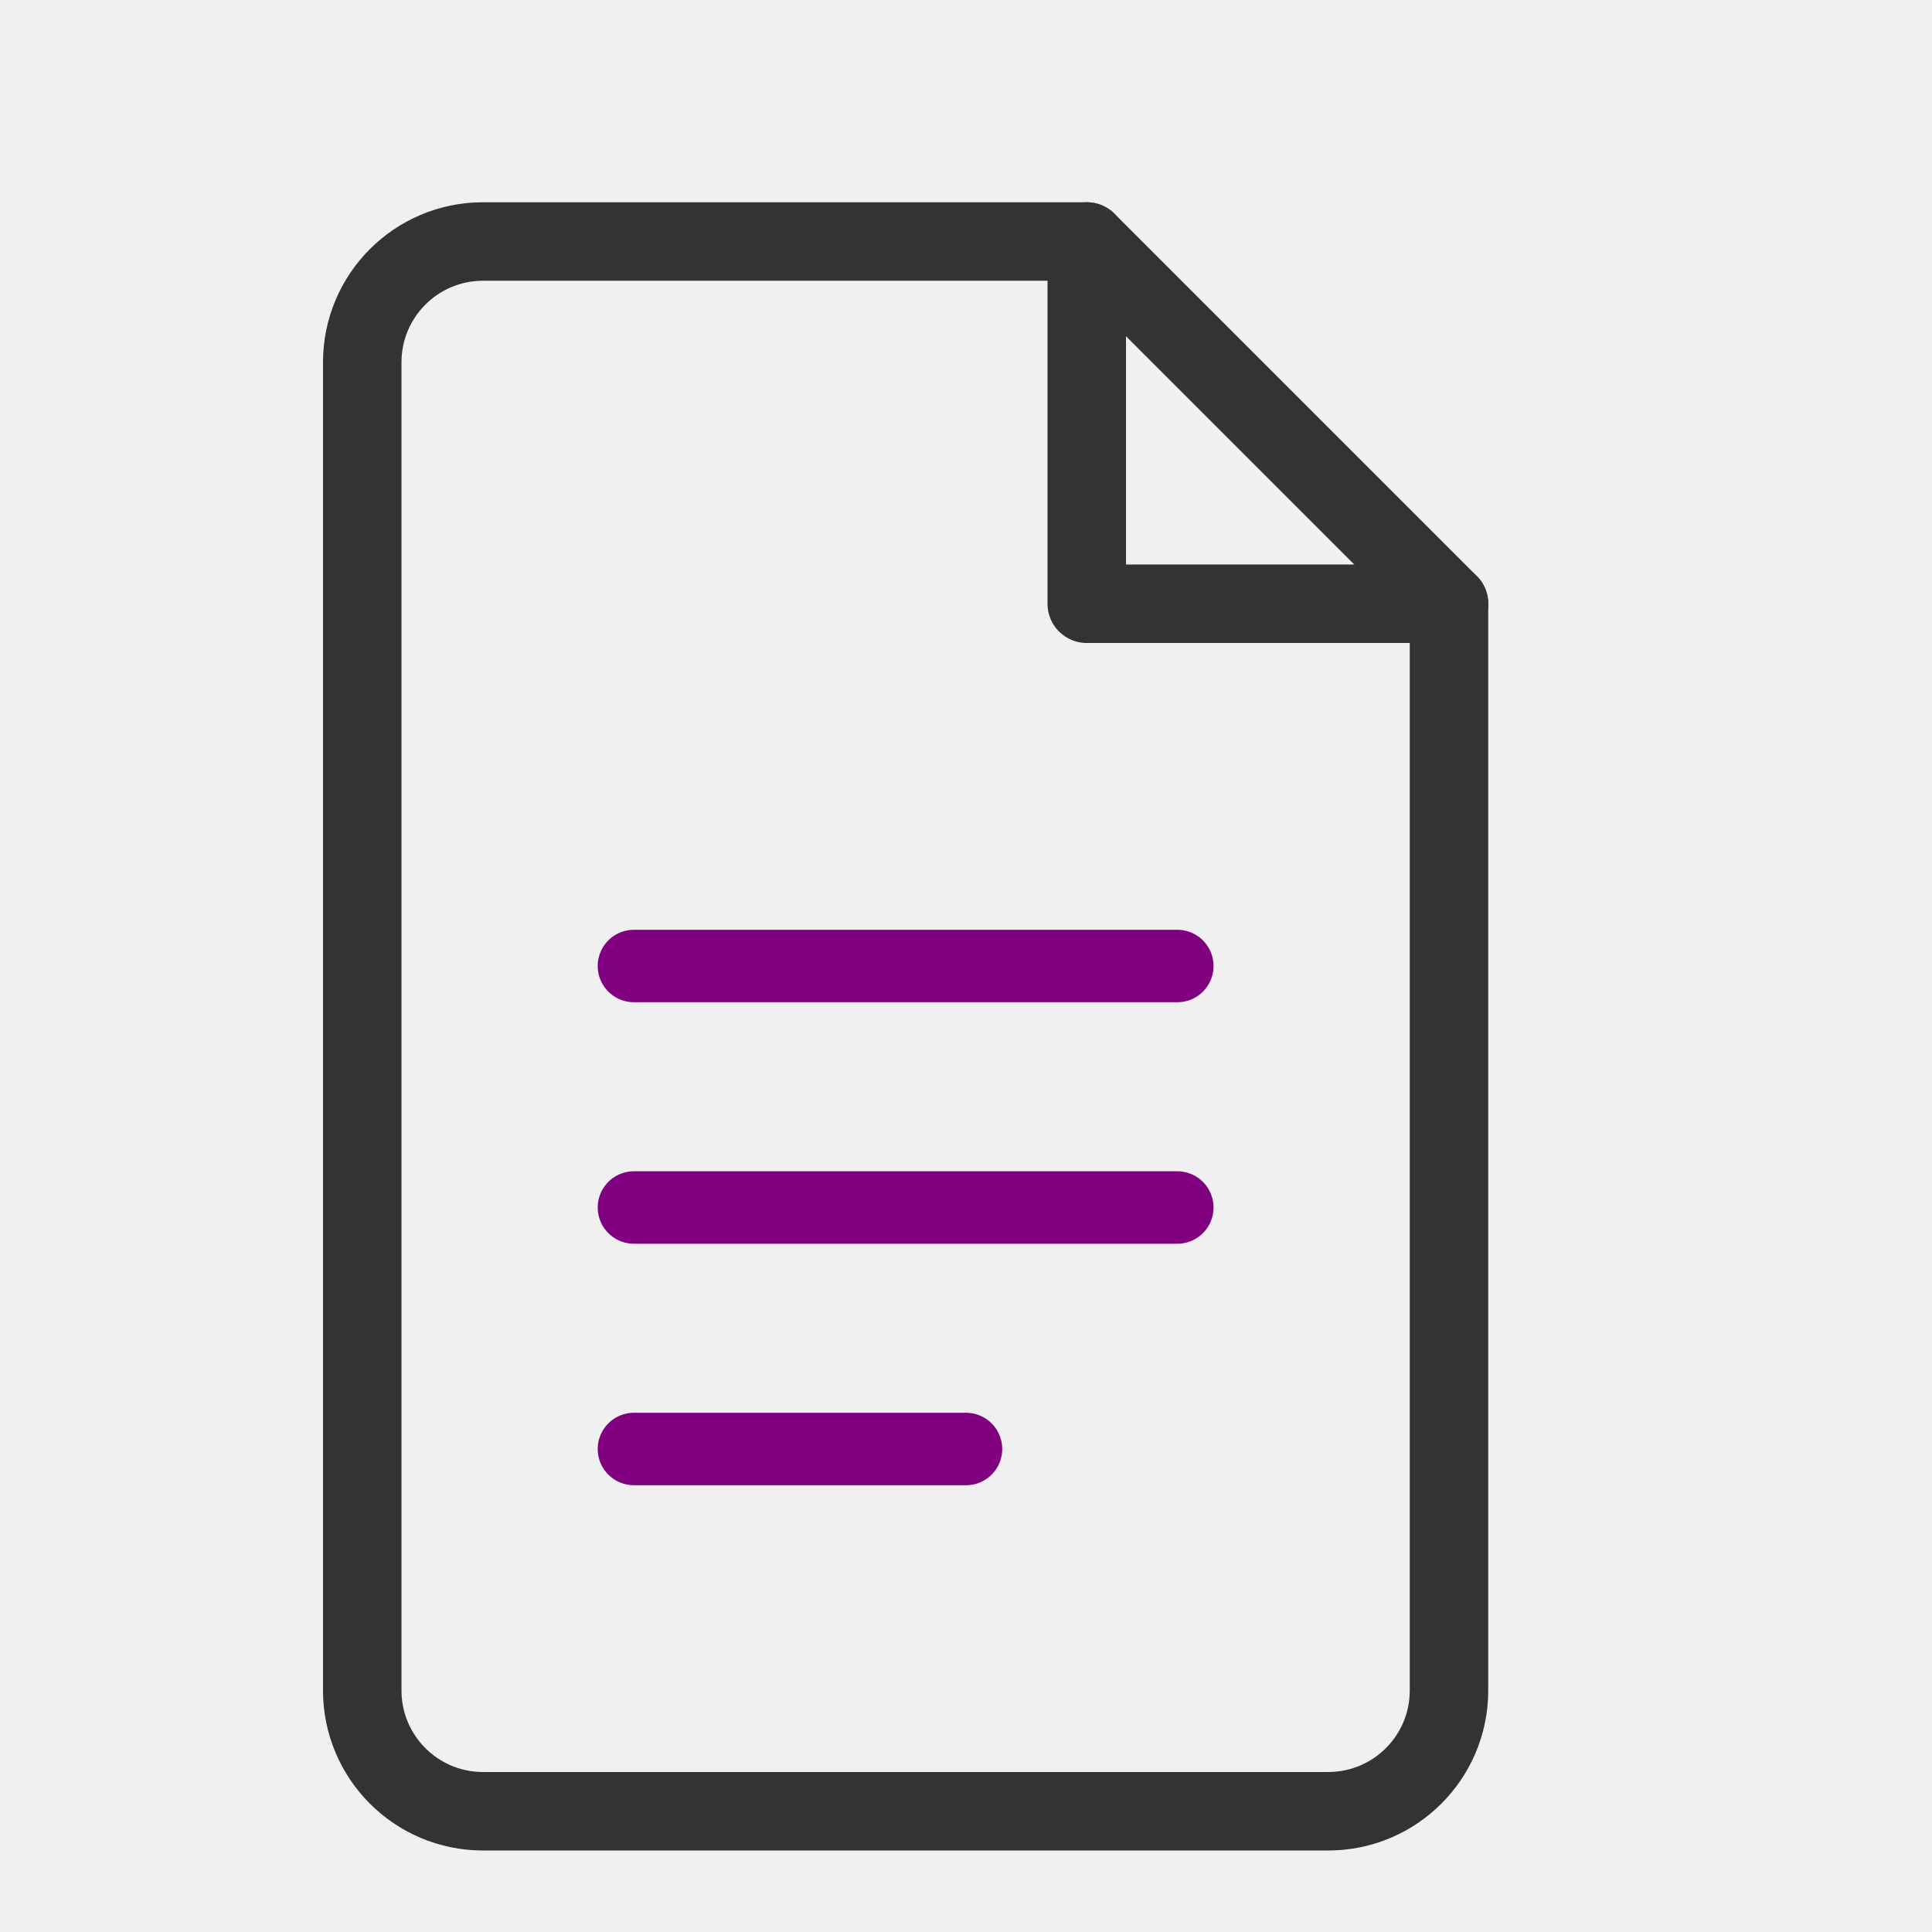
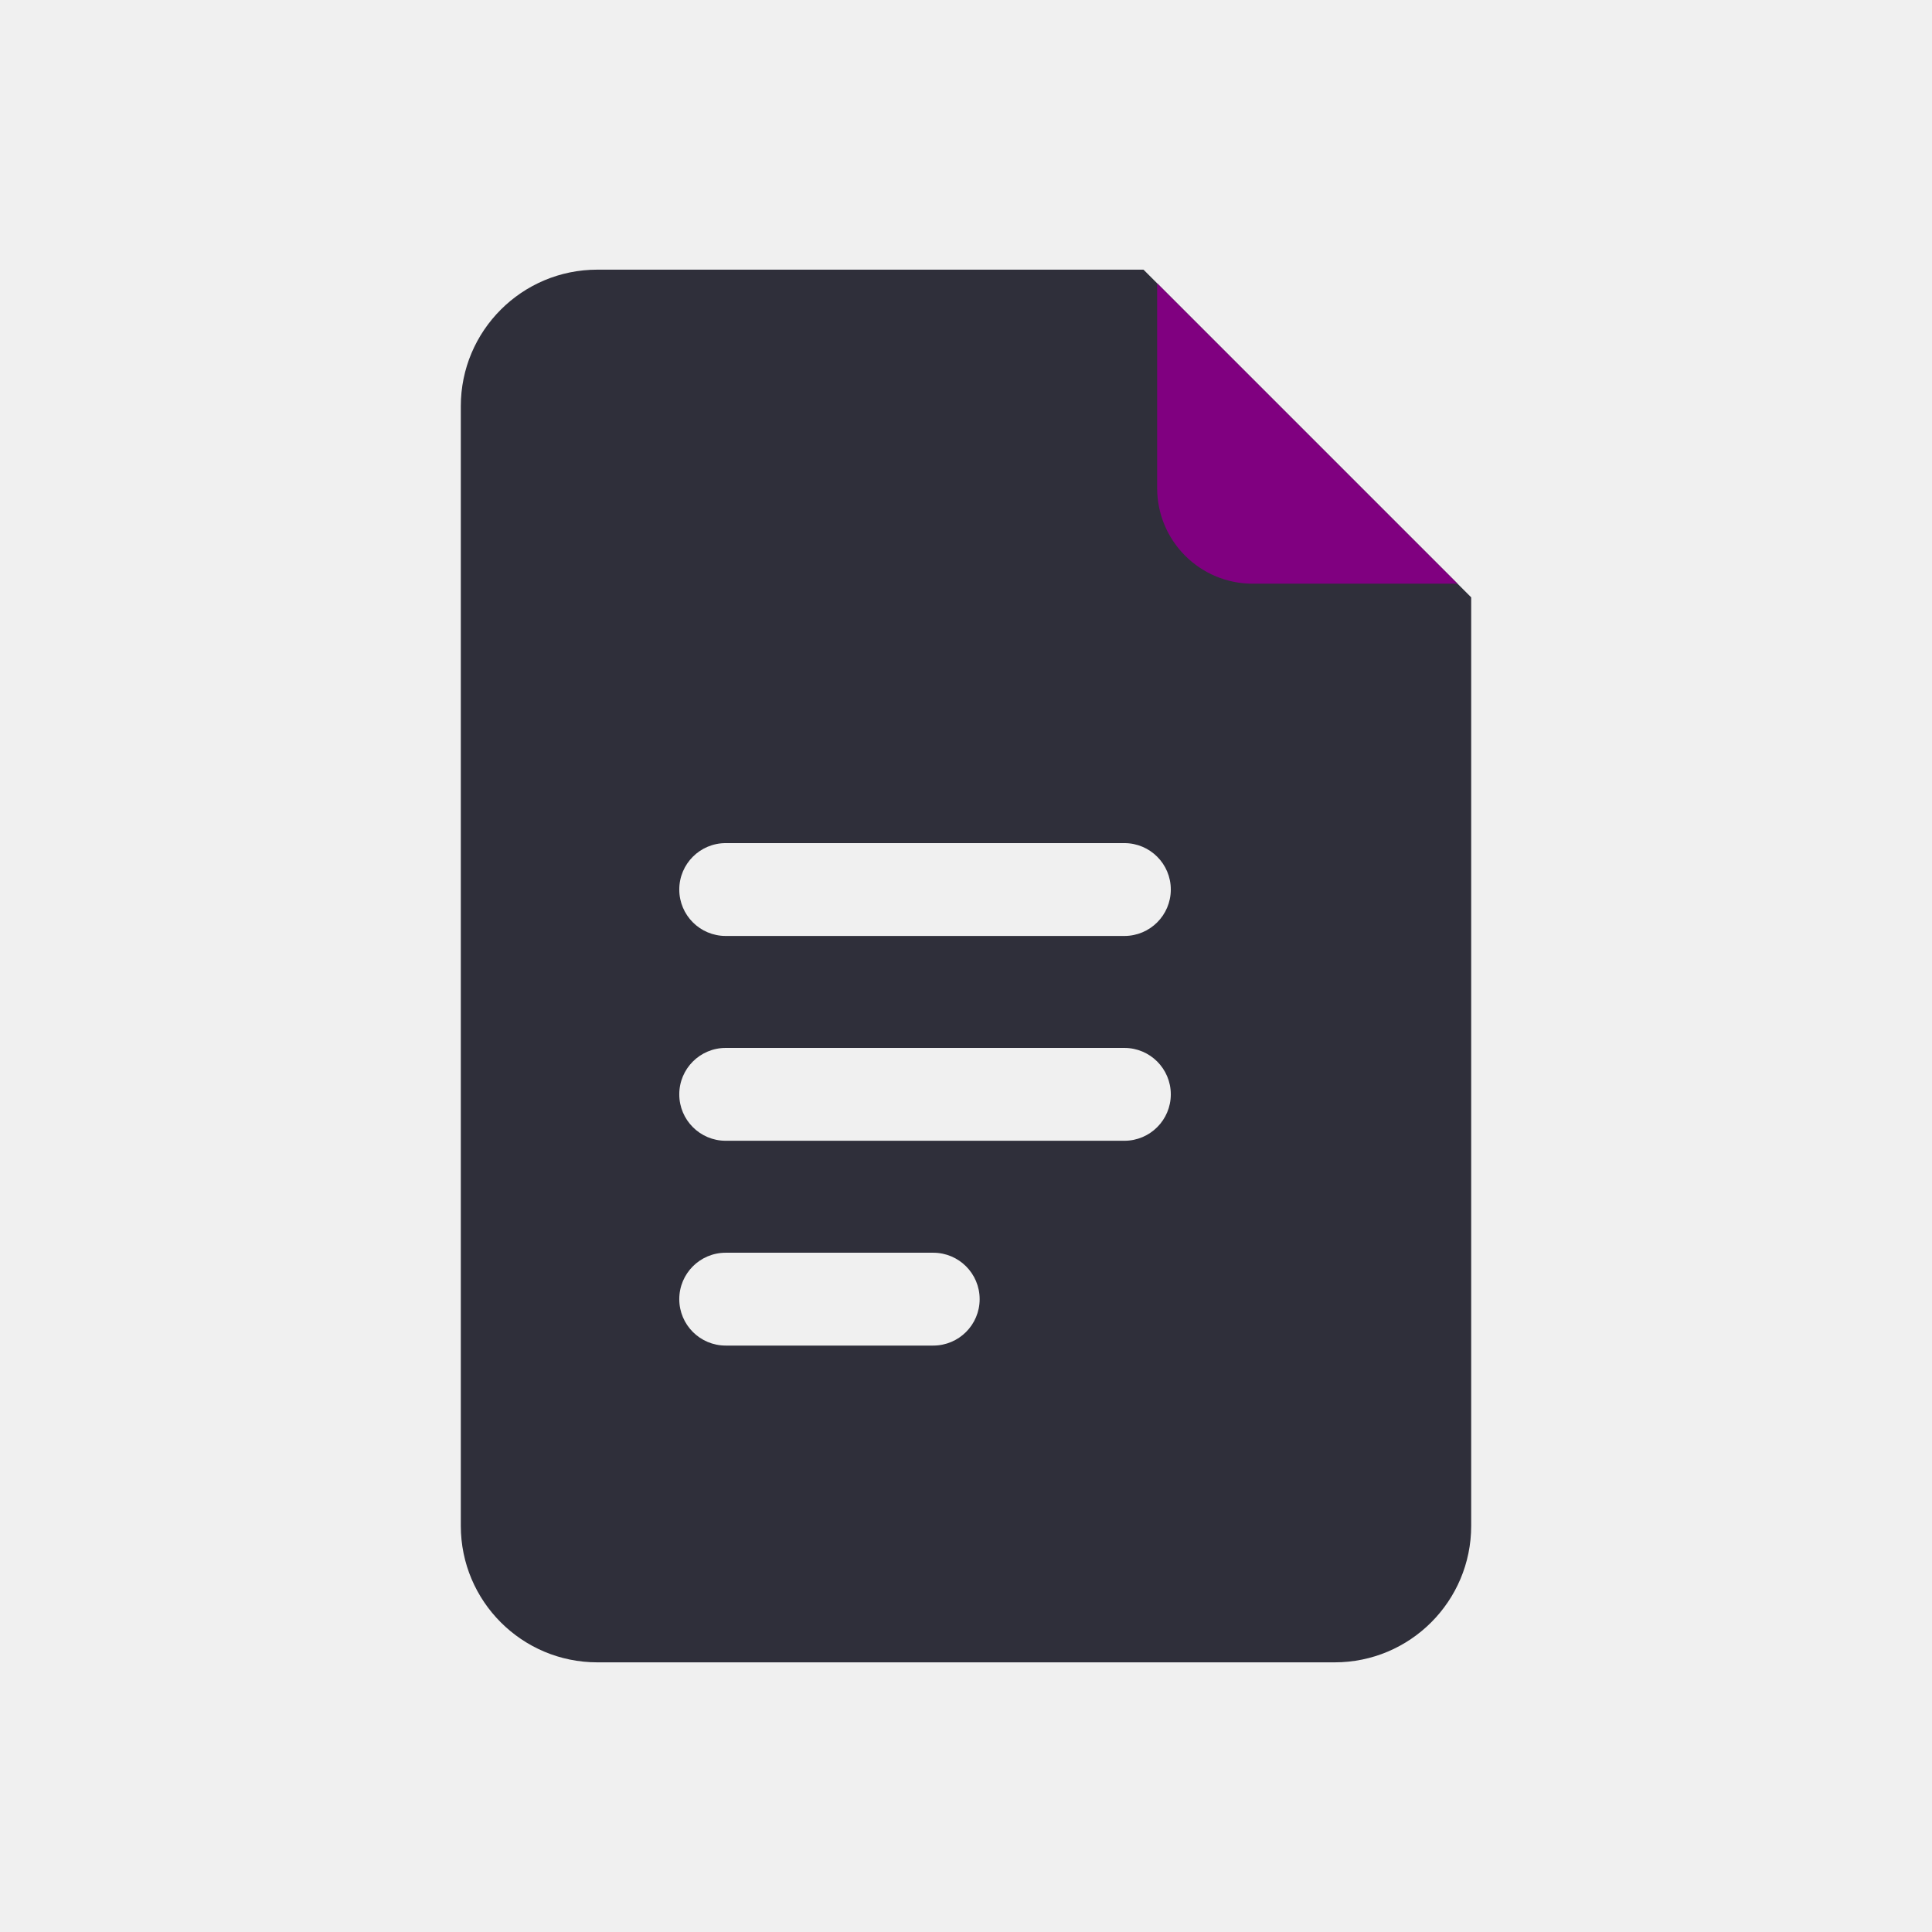
- <svg xmlns="http://www.w3.org/2000/svg" viewBox="0 0 64 64" width="64" height="64" fill="none" stroke-linecap="round" stroke-linejoin="round" role="img" aria-label="Paper">
-   <path d="M16 8 h20 l12 12 v36 a4 4 0 0 1 -4 4 H16 a4 4 0 0 1 -4 -4 V12 a4 4 0 0 1 4 -4 Z" stroke="#333333" stroke-width="2.6" />
-   <path d="M36 8 v12 h12" stroke="#333333" stroke-width="2.6" />
-   <path d="M21 32 H39 M21 40 H39 M21 48 H32" stroke="#800080" stroke-width="2.4" />
+ <svg xmlns="http://www.w3.org/2000/svg" viewBox="0 0 64 64" width="64" height="64" role="img" aria-label="Research paper">
+   <g transform="translate(32,32) scale(0.9046) translate(-30.500,-34.500)">
+     <defs>
+       <mask id="p">
+         <rect width="64" height="64" fill="#fff" />
+         <rect x="20" y="30" width="18" height="3.4" rx="1.7" fill="#000" />
+         <rect x="20" y="37.5" width="18" height="3.4" rx="1.7" fill="#000" />
+         <rect x="20" y="45" width="11" height="3.4" rx="1.7" fill="#000" />
+       </mask>
+     </defs>
+     <path d="M17 9 h20 l12 12 v34 a5 5 0 0 1 -5 5 H17 a5 5 0 0 1 -5 -5 V14 a5 5 0 0 1 5 -5 Z" fill="#2f2f3a" mask="url(#p)" />
+     <path d="M37.5 9.5 L48.5 20.5 H41 a3.5 3.5 0 0 1 -3.5 -3.5 Z" fill="#800080" />
+   </g>
</svg>
